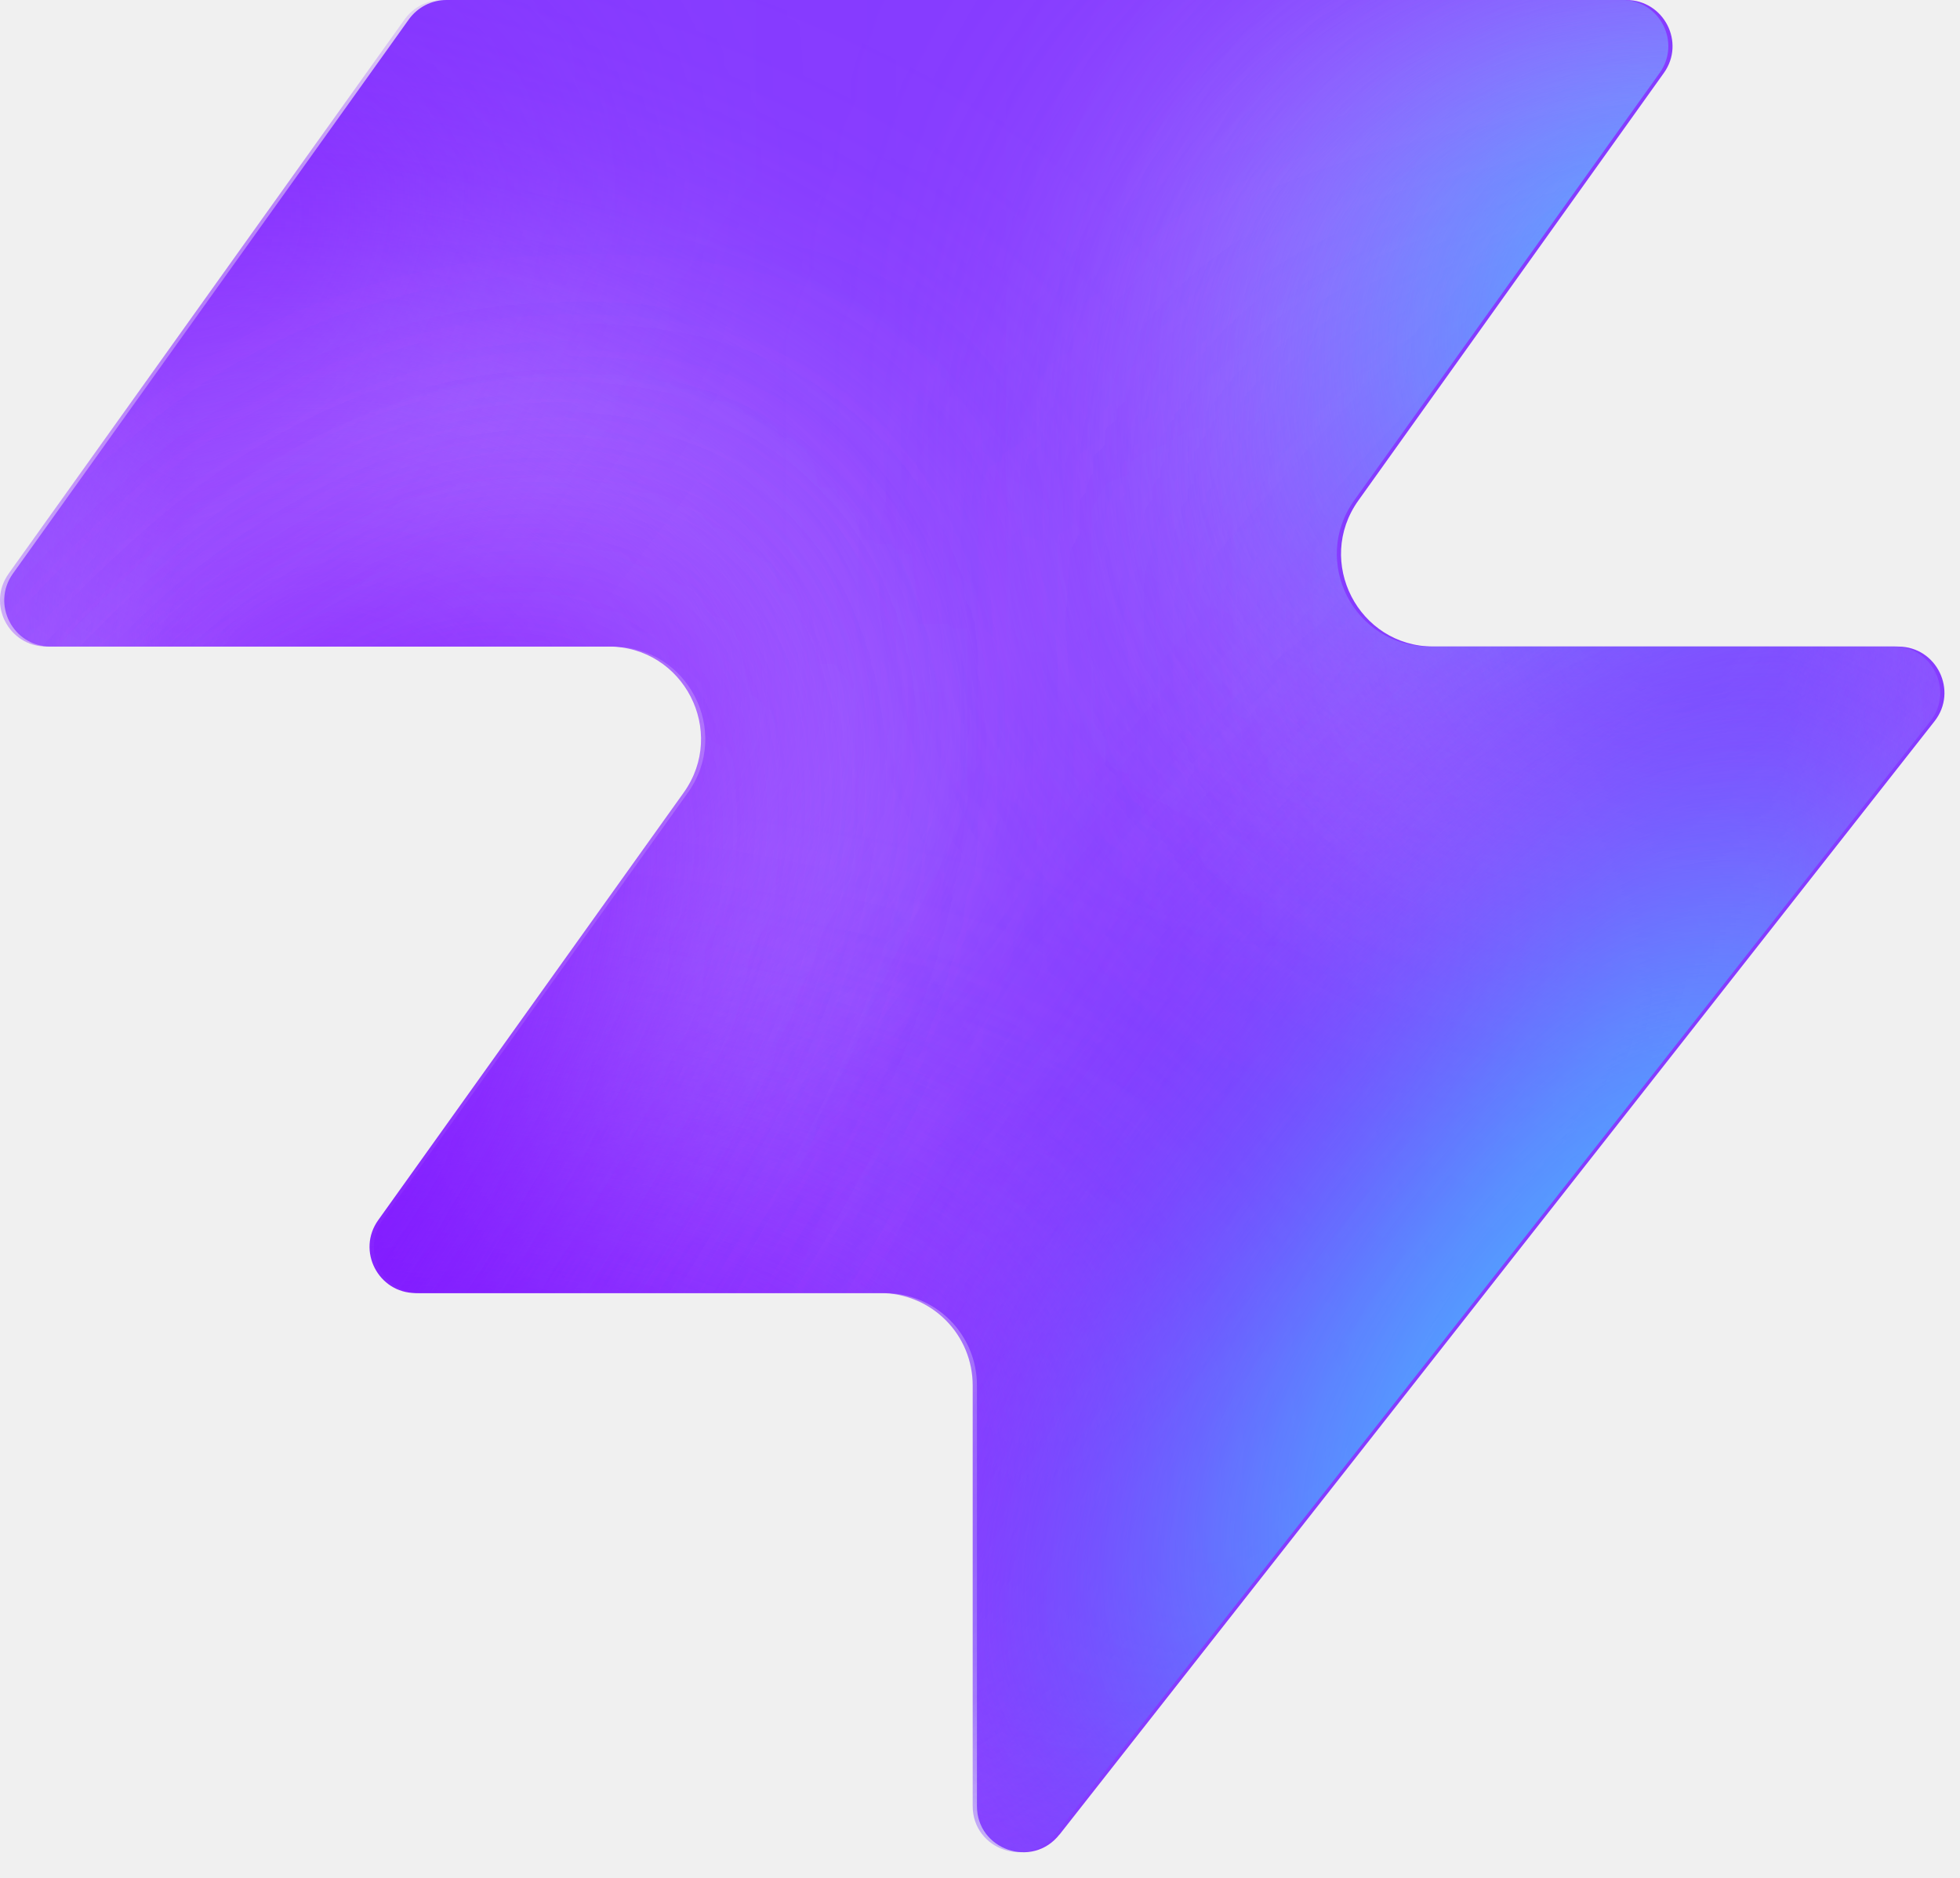
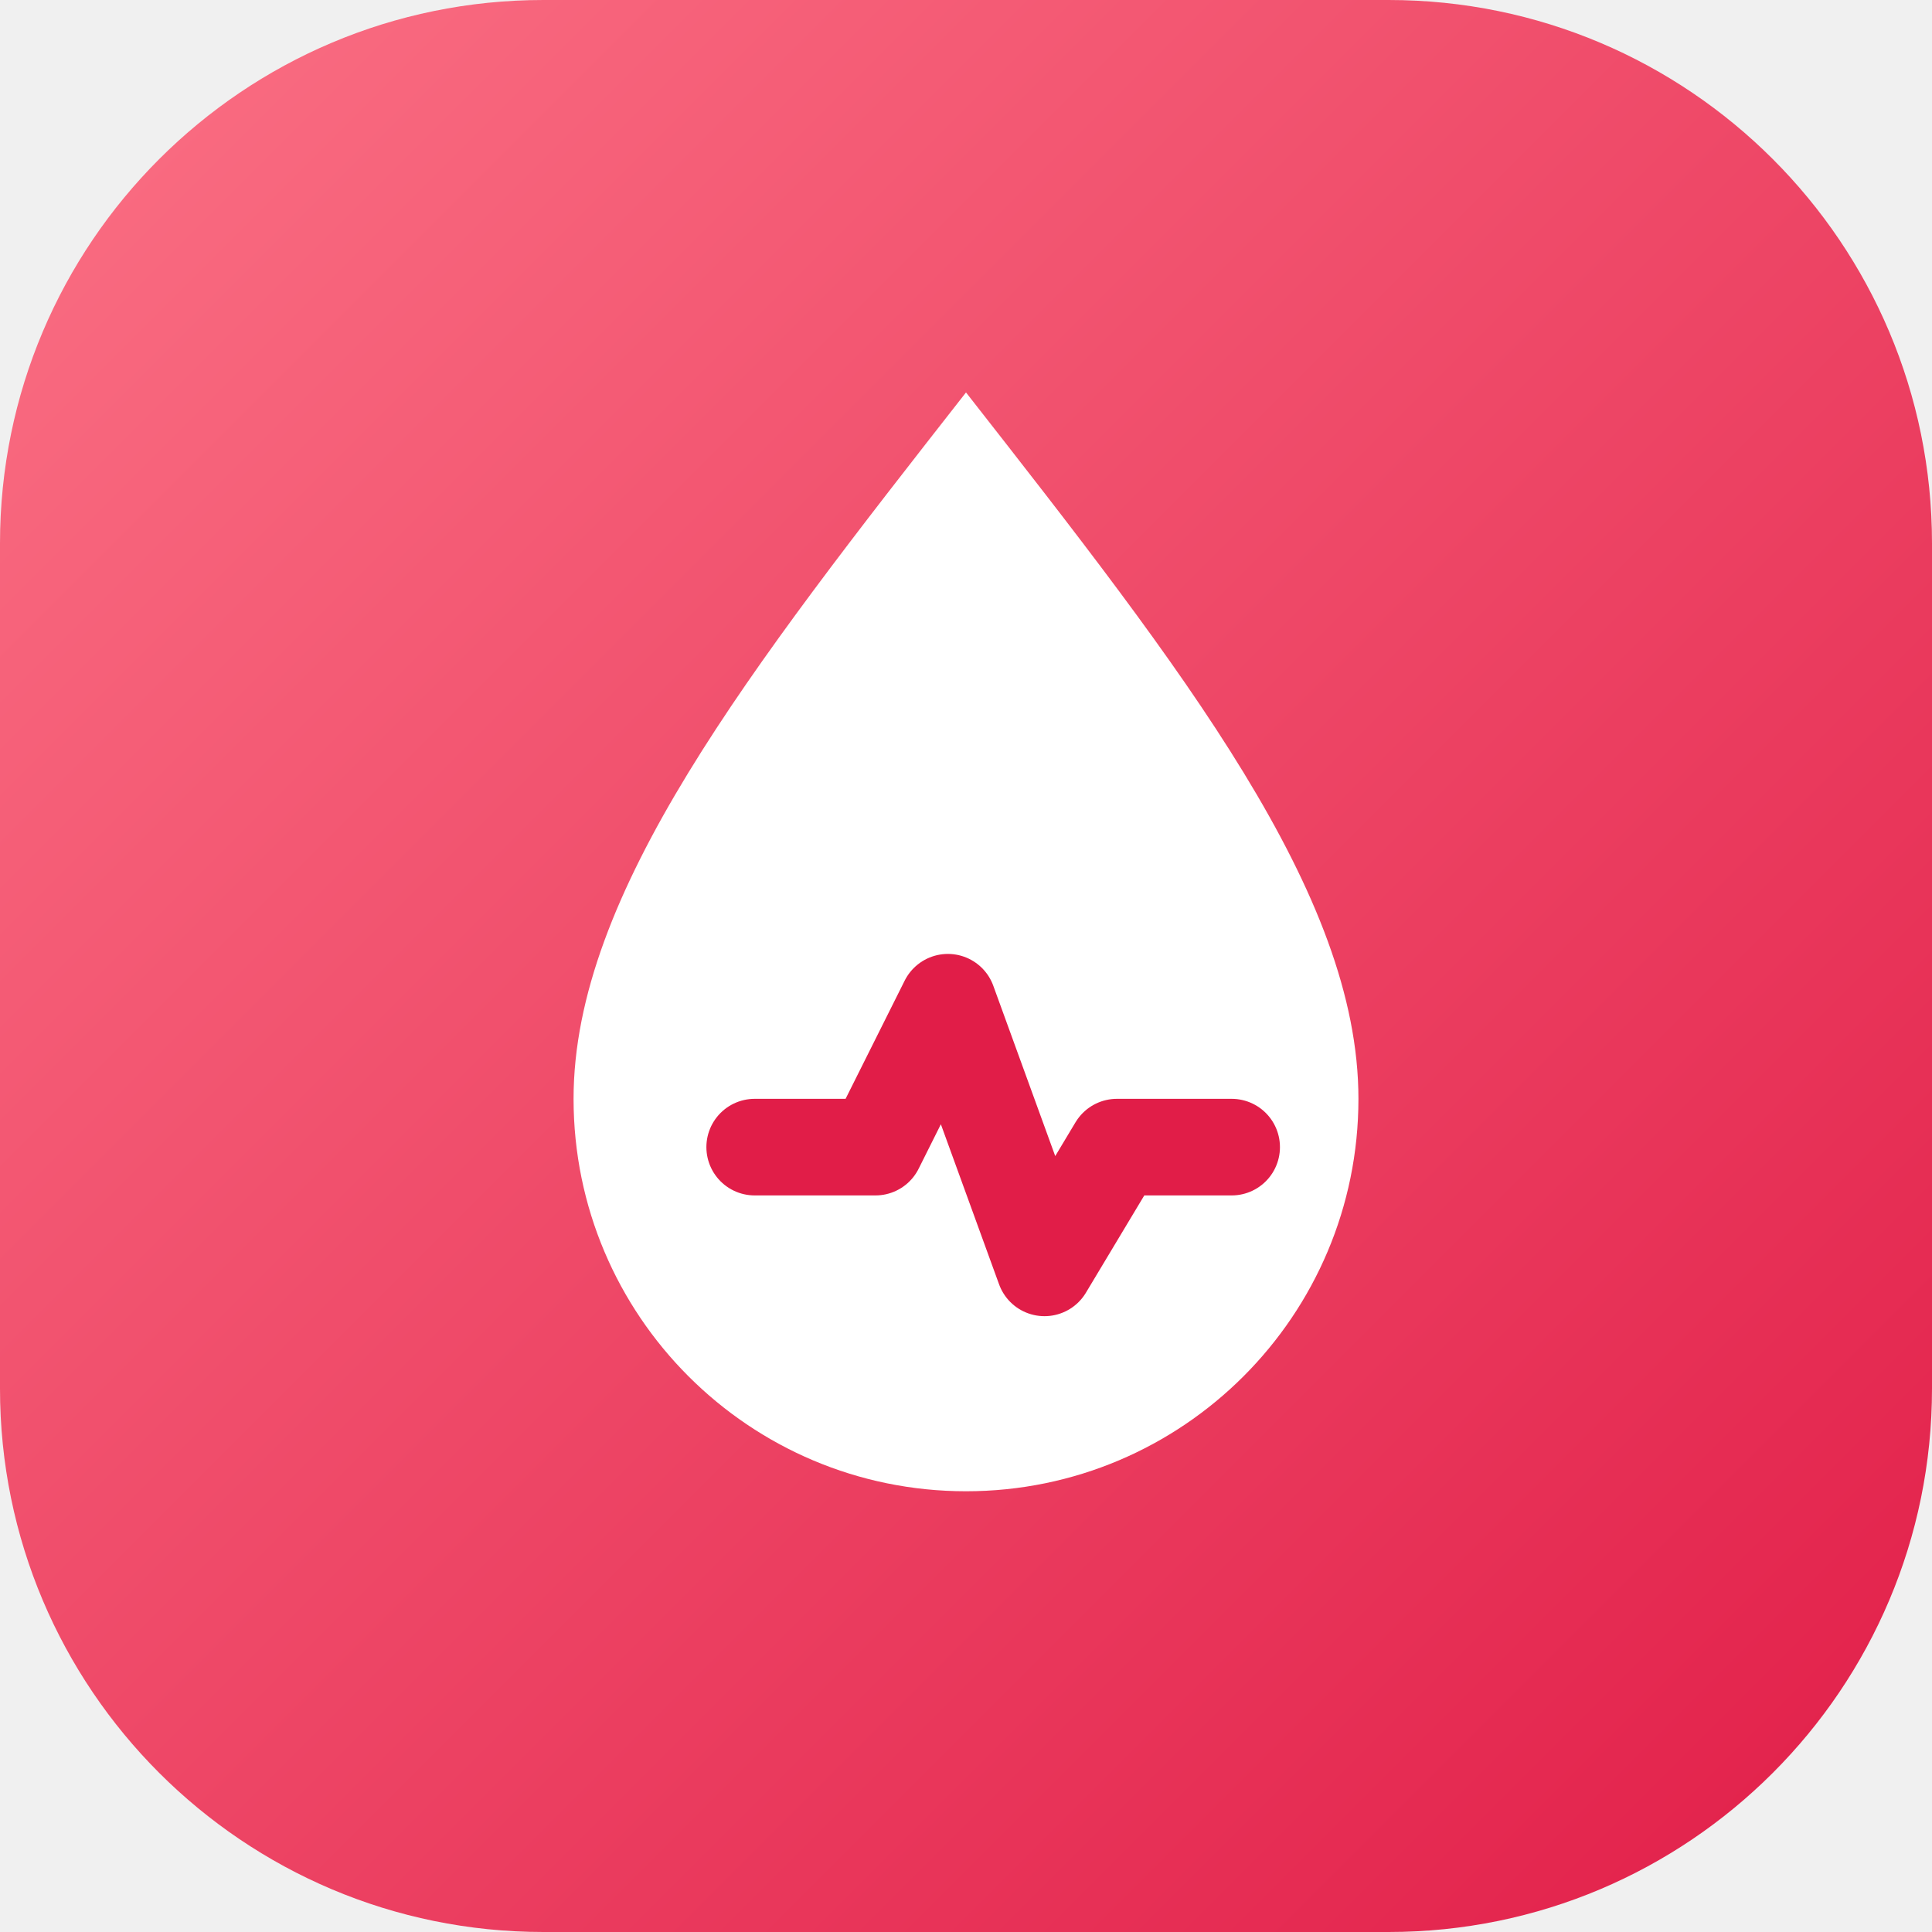
- <svg xmlns="http://www.w3.org/2000/svg" width="48" height="46" fill="none" viewBox="0 0 48 46">
-   <path fill="#863bff" d="M25.946 44.938c-.664.845-2.021.375-2.021-.698V33.937a2.26 2.26 0 0 0-2.262-2.262H10.287c-.92 0-1.456-1.04-.92-1.788l7.48-10.471c1.07-1.497 0-3.578-1.842-3.578H1.237c-.92 0-1.456-1.04-.92-1.788L10.013.474c.214-.297.556-.474.92-.474h28.894c.92 0 1.456 1.04.92 1.788l-7.48 10.471c-1.07 1.498 0 3.579 1.842 3.579h11.377c.943 0 1.473 1.088.89 1.83L25.947 44.94z" style="fill:#863bff;fill:color(display-p3 .525 .23 1);fill-opacity:1" />
-   <mask id="a" width="48" height="46" x="0" y="0" maskUnits="userSpaceOnUse" style="mask-type:alpha">
-     <path fill="#000" d="M25.842 44.938c-.664.844-2.021.375-2.021-.698V33.937a2.26 2.26 0 0 0-2.262-2.262H10.183c-.92 0-1.456-1.04-.92-1.788l7.48-10.471c1.07-1.498 0-3.579-1.842-3.579H1.133c-.92 0-1.456-1.04-.92-1.787L9.91.473c.214-.297.556-.474.92-.474h28.894c.92 0 1.456 1.04.92 1.788l-7.48 10.471c-1.07 1.498 0 3.578 1.842 3.578h11.377c.943 0 1.473 1.088.89 1.832L25.843 44.94z" style="fill:#000;fill-opacity:1" />
-   </mask>
-   <g mask="url(#a)">
-     <g filter="url(#b)">
-       <ellipse cx="5.508" cy="14.704" fill="#ede6ff" rx="5.508" ry="14.704" style="fill:#ede6ff;fill:color(display-p3 .927 .903 1);fill-opacity:1" transform="matrix(.00324 1 1 -.00324 -4.47 31.516)" />
-     </g>
-     <g filter="url(#c)">
-       <ellipse cx="10.399" cy="29.851" fill="#ede6ff" rx="10.399" ry="29.851" style="fill:#ede6ff;fill:color(display-p3 .927 .903 1);fill-opacity:1" transform="matrix(.00324 1 1 -.00324 -39.328 7.883)" />
-     </g>
-     <g filter="url(#d)">
-       <ellipse cx="5.508" cy="30.487" fill="#7e14ff" rx="5.508" ry="30.487" style="fill:#7e14ff;fill:color(display-p3 .492 .077 1);fill-opacity:1" transform="rotate(89.814 -25.913 -14.639)scale(1 -1)" />
-     </g>
-     <g filter="url(#e)">
-       <ellipse cx="5.508" cy="30.599" fill="#7e14ff" rx="5.508" ry="30.599" style="fill:#7e14ff;fill:color(display-p3 .492 .077 1);fill-opacity:1" transform="rotate(89.814 -32.644 -3.334)scale(1 -1)" />
-     </g>
-     <g filter="url(#f)">
-       <ellipse cx="5.508" cy="30.599" fill="#7e14ff" rx="5.508" ry="30.599" style="fill:#7e14ff;fill:color(display-p3 .492 .077 1);fill-opacity:1" transform="matrix(.00324 1 1 -.00324 -34.34 30.47)" />
-     </g>
-     <g filter="url(#g)">
-       <ellipse cx="14.072" cy="22.078" fill="#ede6ff" rx="14.072" ry="22.078" style="fill:#ede6ff;fill:color(display-p3 .927 .903 1);fill-opacity:1" transform="rotate(93.35 24.506 48.493)scale(-1 1)" />
-     </g>
-     <g filter="url(#h)">
-       <ellipse cx="3.47" cy="21.501" fill="#7e14ff" rx="3.47" ry="21.501" style="fill:#7e14ff;fill:color(display-p3 .492 .077 1);fill-opacity:1" transform="rotate(89.009 28.708 47.59)scale(-1 1)" />
-     </g>
-     <g filter="url(#i)">
-       <ellipse cx="3.47" cy="21.501" fill="#7e14ff" rx="3.47" ry="21.501" style="fill:#7e14ff;fill:color(display-p3 .492 .077 1);fill-opacity:1" transform="rotate(89.009 28.708 47.59)scale(-1 1)" />
-     </g>
-     <g filter="url(#j)">
-       <ellipse cx=".387" cy="8.972" fill="#7e14ff" rx="4.407" ry="29.108" style="fill:#7e14ff;fill:color(display-p3 .492 .077 1);fill-opacity:1" transform="rotate(39.51 .387 8.972)" />
-     </g>
-     <g filter="url(#k)">
-       <ellipse cx="47.523" cy="-6.092" fill="#7e14ff" rx="4.407" ry="29.108" style="fill:#7e14ff;fill:color(display-p3 .492 .077 1);fill-opacity:1" transform="rotate(37.892 47.523 -6.092)" />
-     </g>
-     <g filter="url(#l)">
-       <ellipse cx="41.412" cy="6.333" fill="#47bfff" rx="5.971" ry="9.665" style="fill:#47bfff;fill:color(display-p3 .28 .748 1);fill-opacity:1" transform="rotate(37.892 41.412 6.333)" />
-     </g>
-     <g filter="url(#m)">
-       <ellipse cx="-1.879" cy="38.332" fill="#7e14ff" rx="4.407" ry="29.108" style="fill:#7e14ff;fill:color(display-p3 .492 .077 1);fill-opacity:1" transform="rotate(37.892 -1.88 38.332)" />
-     </g>
-     <g filter="url(#n)">
-       <ellipse cx="-1.879" cy="38.332" fill="#7e14ff" rx="4.407" ry="29.108" style="fill:#7e14ff;fill:color(display-p3 .492 .077 1);fill-opacity:1" transform="rotate(37.892 -1.88 38.332)" />
-     </g>
-     <g filter="url(#o)">
-       <ellipse cx="35.651" cy="29.907" fill="#7e14ff" rx="4.407" ry="29.108" style="fill:#7e14ff;fill:color(display-p3 .492 .077 1);fill-opacity:1" transform="rotate(37.892 35.651 29.907)" />
-     </g>
-     <g filter="url(#p)">
-       <ellipse cx="38.418" cy="32.4" fill="#47bfff" rx="5.971" ry="15.297" style="fill:#47bfff;fill:color(display-p3 .28 .748 1);fill-opacity:1" transform="rotate(37.892 38.418 32.4)" />
-     </g>
-   </g>
+ <svg xmlns="http://www.w3.org/2000/svg" viewBox="0 0 32 32">
  <defs>
-     <filter id="b" width="60.045" height="41.654" x="-19.77" y="16.149" color-interpolation-filters="sRGB" filterUnits="userSpaceOnUse">
-       <feFlood flood-opacity="0" result="BackgroundImageFix" />
-       <feBlend in="SourceGraphic" in2="BackgroundImageFix" result="shape" />
-       <feGaussianBlur result="effect1_foregroundBlur_2002_17158" stdDeviation="7.659" />
-     </filter>
-     <filter id="c" width="90.34" height="51.437" x="-54.613" y="-7.533" color-interpolation-filters="sRGB" filterUnits="userSpaceOnUse">
-       <feFlood flood-opacity="0" result="BackgroundImageFix" />
-       <feBlend in="SourceGraphic" in2="BackgroundImageFix" result="shape" />
-       <feGaussianBlur result="effect1_foregroundBlur_2002_17158" stdDeviation="7.659" />
-     </filter>
-     <filter id="d" width="79.355" height="29.4" x="-49.64" y="2.03" color-interpolation-filters="sRGB" filterUnits="userSpaceOnUse">
-       <feFlood flood-opacity="0" result="BackgroundImageFix" />
-       <feBlend in="SourceGraphic" in2="BackgroundImageFix" result="shape" />
-       <feGaussianBlur result="effect1_foregroundBlur_2002_17158" stdDeviation="4.596" />
-     </filter>
-     <filter id="e" width="79.579" height="29.4" x="-45.045" y="20.029" color-interpolation-filters="sRGB" filterUnits="userSpaceOnUse">
-       <feFlood flood-opacity="0" result="BackgroundImageFix" />
-       <feBlend in="SourceGraphic" in2="BackgroundImageFix" result="shape" />
-       <feGaussianBlur result="effect1_foregroundBlur_2002_17158" stdDeviation="4.596" />
-     </filter>
-     <filter id="f" width="79.579" height="29.4" x="-43.513" y="21.178" color-interpolation-filters="sRGB" filterUnits="userSpaceOnUse">
-       <feFlood flood-opacity="0" result="BackgroundImageFix" />
-       <feBlend in="SourceGraphic" in2="BackgroundImageFix" result="shape" />
-       <feGaussianBlur result="effect1_foregroundBlur_2002_17158" stdDeviation="4.596" />
-     </filter>
-     <filter id="g" width="74.749" height="58.852" x="15.756" y="-17.901" color-interpolation-filters="sRGB" filterUnits="userSpaceOnUse">
-       <feFlood flood-opacity="0" result="BackgroundImageFix" />
-       <feBlend in="SourceGraphic" in2="BackgroundImageFix" result="shape" />
-       <feGaussianBlur result="effect1_foregroundBlur_2002_17158" stdDeviation="7.659" />
-     </filter>
-     <filter id="h" width="61.377" height="25.362" x="23.548" y="2.284" color-interpolation-filters="sRGB" filterUnits="userSpaceOnUse">
-       <feFlood flood-opacity="0" result="BackgroundImageFix" />
-       <feBlend in="SourceGraphic" in2="BackgroundImageFix" result="shape" />
-       <feGaussianBlur result="effect1_foregroundBlur_2002_17158" stdDeviation="4.596" />
-     </filter>
-     <filter id="i" width="61.377" height="25.362" x="23.548" y="2.284" color-interpolation-filters="sRGB" filterUnits="userSpaceOnUse">
-       <feFlood flood-opacity="0" result="BackgroundImageFix" />
-       <feBlend in="SourceGraphic" in2="BackgroundImageFix" result="shape" />
-       <feGaussianBlur result="effect1_foregroundBlur_2002_17158" stdDeviation="4.596" />
-     </filter>
-     <filter id="j" width="56.045" height="63.649" x="-27.636" y="-22.853" color-interpolation-filters="sRGB" filterUnits="userSpaceOnUse">
-       <feFlood flood-opacity="0" result="BackgroundImageFix" />
-       <feBlend in="SourceGraphic" in2="BackgroundImageFix" result="shape" />
-       <feGaussianBlur result="effect1_foregroundBlur_2002_17158" stdDeviation="4.596" />
-     </filter>
-     <filter id="k" width="54.814" height="64.646" x="20.116" y="-38.415" color-interpolation-filters="sRGB" filterUnits="userSpaceOnUse">
-       <feFlood flood-opacity="0" result="BackgroundImageFix" />
-       <feBlend in="SourceGraphic" in2="BackgroundImageFix" result="shape" />
-       <feGaussianBlur result="effect1_foregroundBlur_2002_17158" stdDeviation="4.596" />
-     </filter>
-     <filter id="l" width="33.541" height="35.313" x="24.641" y="-11.323" color-interpolation-filters="sRGB" filterUnits="userSpaceOnUse">
-       <feFlood flood-opacity="0" result="BackgroundImageFix" />
-       <feBlend in="SourceGraphic" in2="BackgroundImageFix" result="shape" />
-       <feGaussianBlur result="effect1_foregroundBlur_2002_17158" stdDeviation="4.596" />
-     </filter>
-     <filter id="m" width="54.814" height="64.646" x="-29.286" y="6.009" color-interpolation-filters="sRGB" filterUnits="userSpaceOnUse">
-       <feFlood flood-opacity="0" result="BackgroundImageFix" />
-       <feBlend in="SourceGraphic" in2="BackgroundImageFix" result="shape" />
-       <feGaussianBlur result="effect1_foregroundBlur_2002_17158" stdDeviation="4.596" />
-     </filter>
-     <filter id="n" width="54.814" height="64.646" x="-29.286" y="6.009" color-interpolation-filters="sRGB" filterUnits="userSpaceOnUse">
-       <feFlood flood-opacity="0" result="BackgroundImageFix" />
-       <feBlend in="SourceGraphic" in2="BackgroundImageFix" result="shape" />
-       <feGaussianBlur result="effect1_foregroundBlur_2002_17158" stdDeviation="4.596" />
-     </filter>
-     <filter id="o" width="54.814" height="64.646" x="8.244" y="-2.416" color-interpolation-filters="sRGB" filterUnits="userSpaceOnUse">
-       <feFlood flood-opacity="0" result="BackgroundImageFix" />
-       <feBlend in="SourceGraphic" in2="BackgroundImageFix" result="shape" />
-       <feGaussianBlur result="effect1_foregroundBlur_2002_17158" stdDeviation="4.596" />
-     </filter>
-     <filter id="p" width="39.409" height="43.623" x="18.713" y="10.588" color-interpolation-filters="sRGB" filterUnits="userSpaceOnUse">
-       <feFlood flood-opacity="0" result="BackgroundImageFix" />
-       <feBlend in="SourceGraphic" in2="BackgroundImageFix" result="shape" />
-       <feGaussianBlur result="effect1_foregroundBlur_2002_17158" stdDeviation="4.596" />
-     </filter>
+     <linearGradient id="g" x1="0" y1="0" x2="1" y2="1">
+       <stop offset="0" stop-color="#fb7185" />
+       <stop offset="1" stop-color="#e11d48" />
+     </linearGradient>
  </defs>
+   <rect width="32" height="32" rx="9" fill="url(#g)" />
+   <path d="M16 6.5c3.6 4.6 6.5 8.3 6.5 11.7a6.5 6.5 0 0 1-13 0c0-3.4 2.9-7.1 6.5-11.7z" fill="#fff" />
+   <path d="M12.5 19h2l1.2-2.4 1.6 4.4 1.2-2h1.9" fill="none" stroke="#e11d48" stroke-width="1.6" stroke-linecap="round" stroke-linejoin="round" />
</svg>
